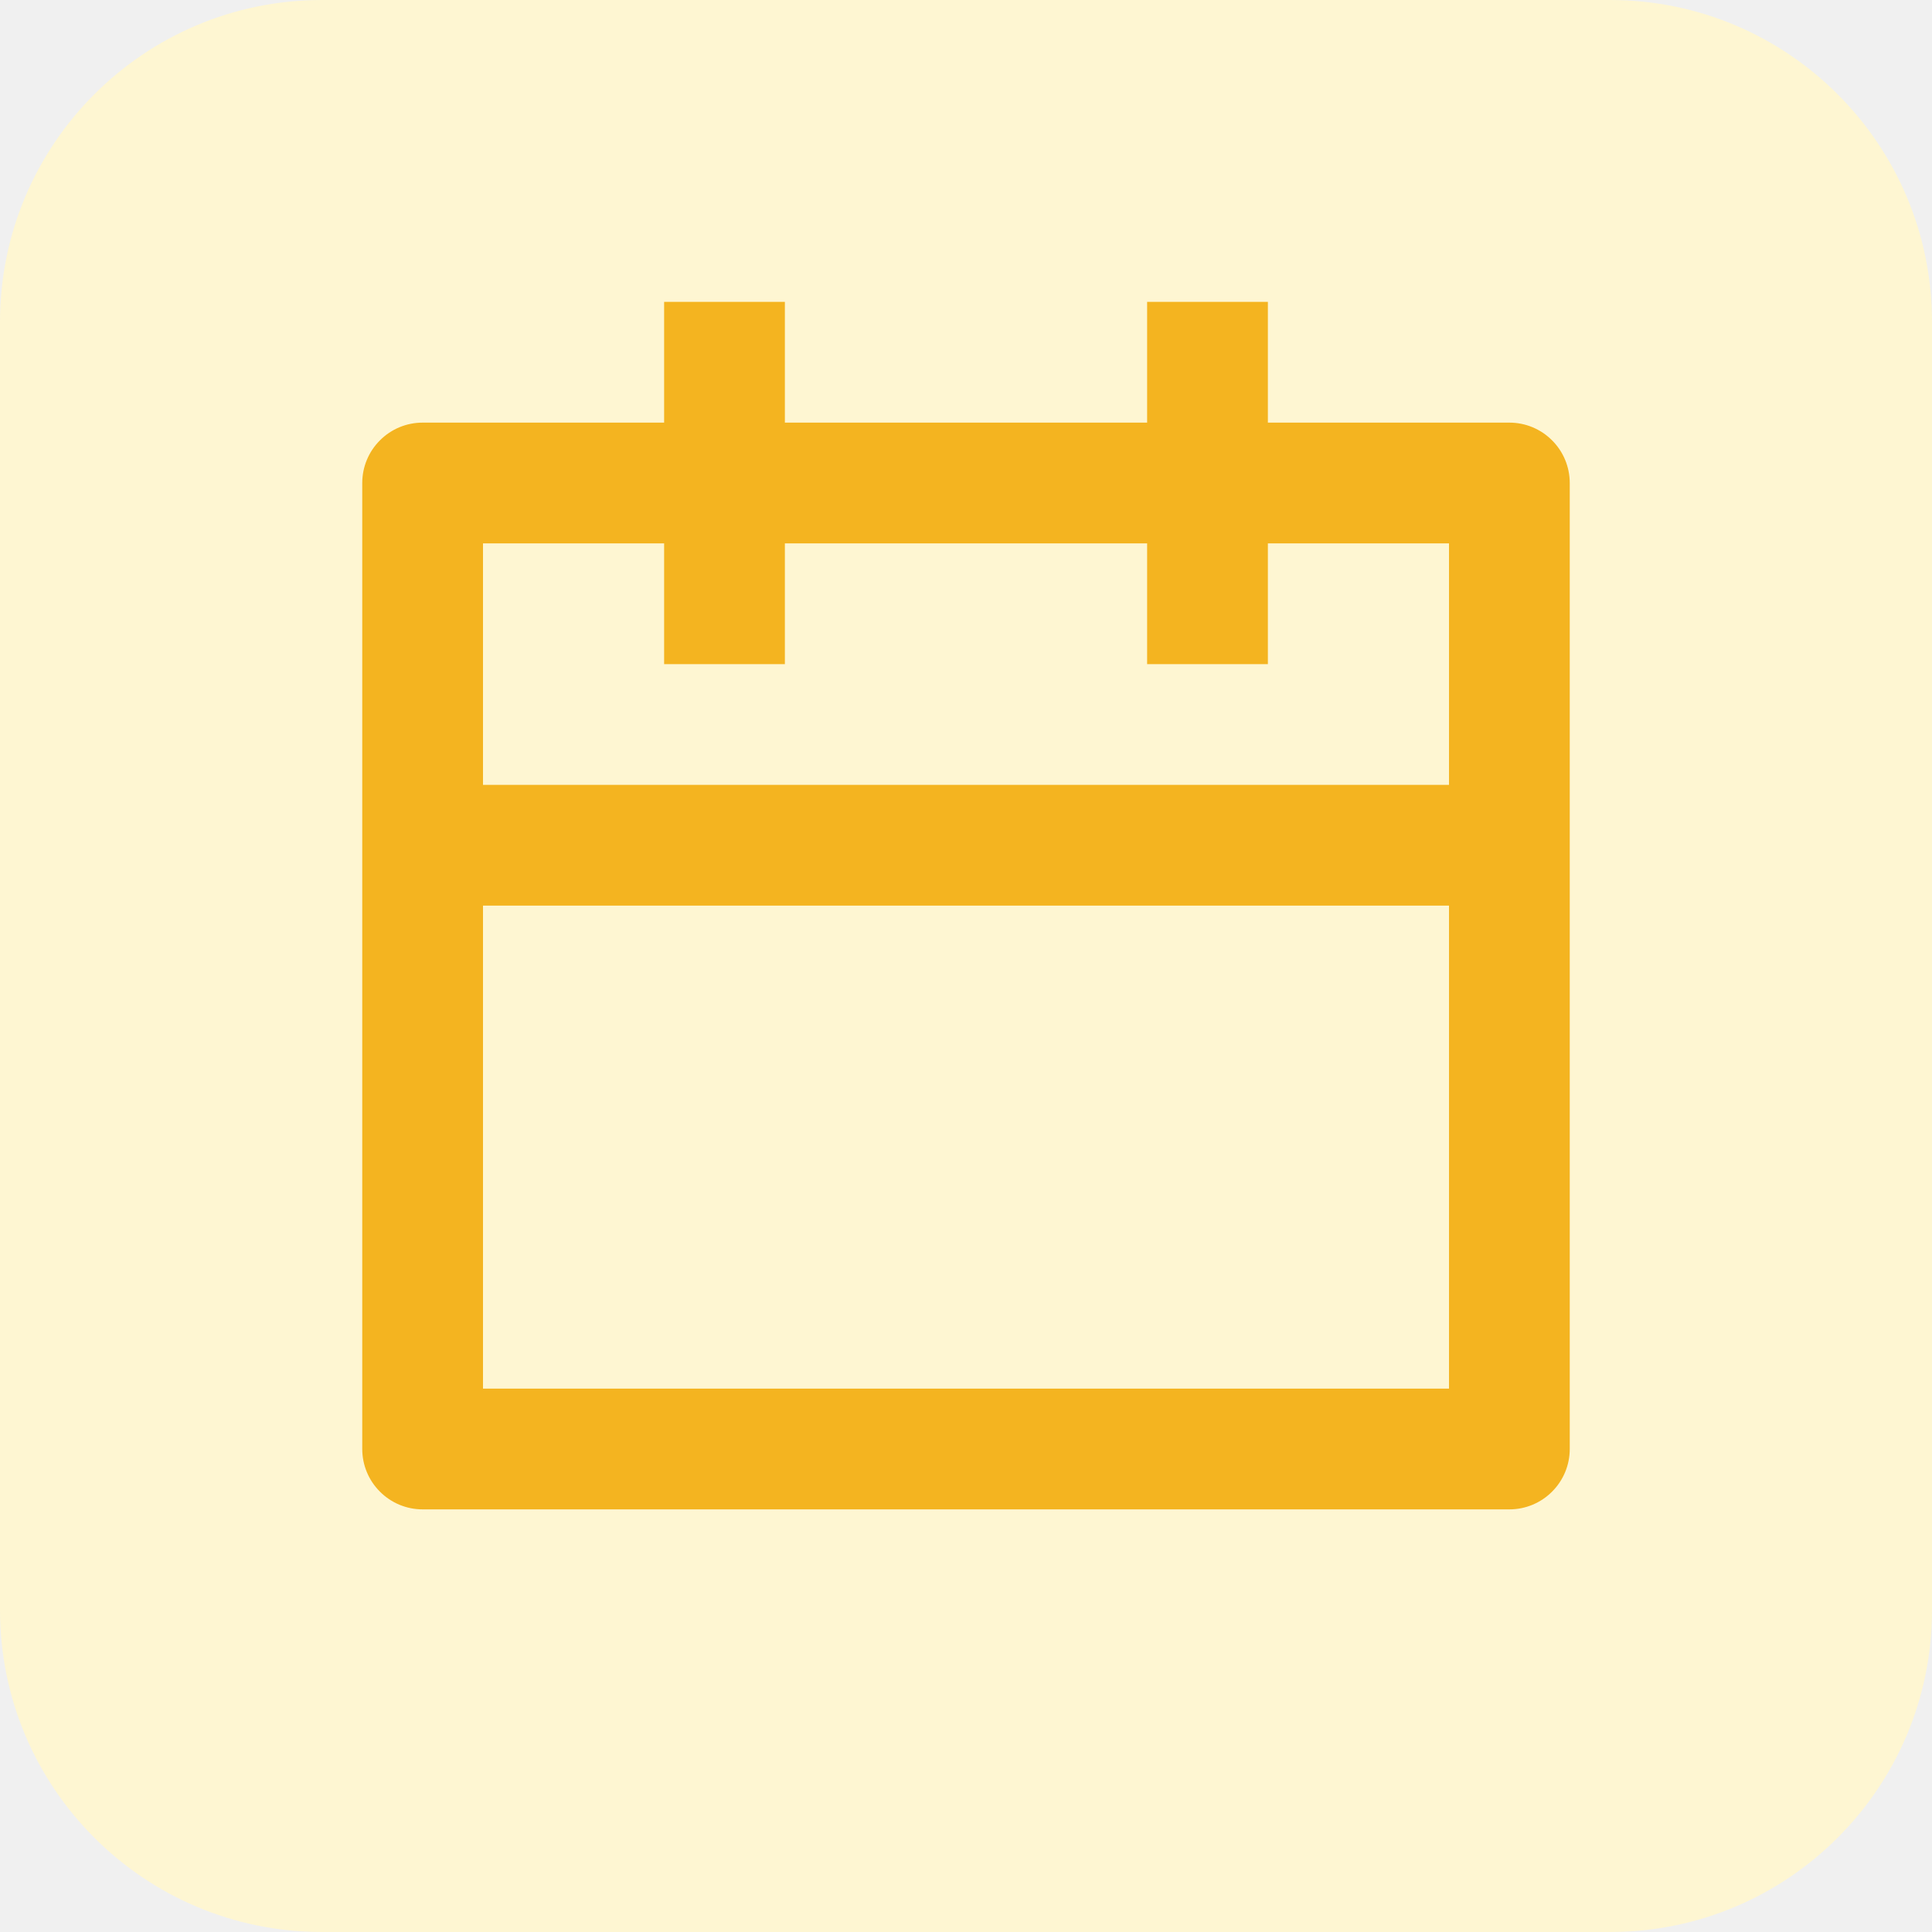
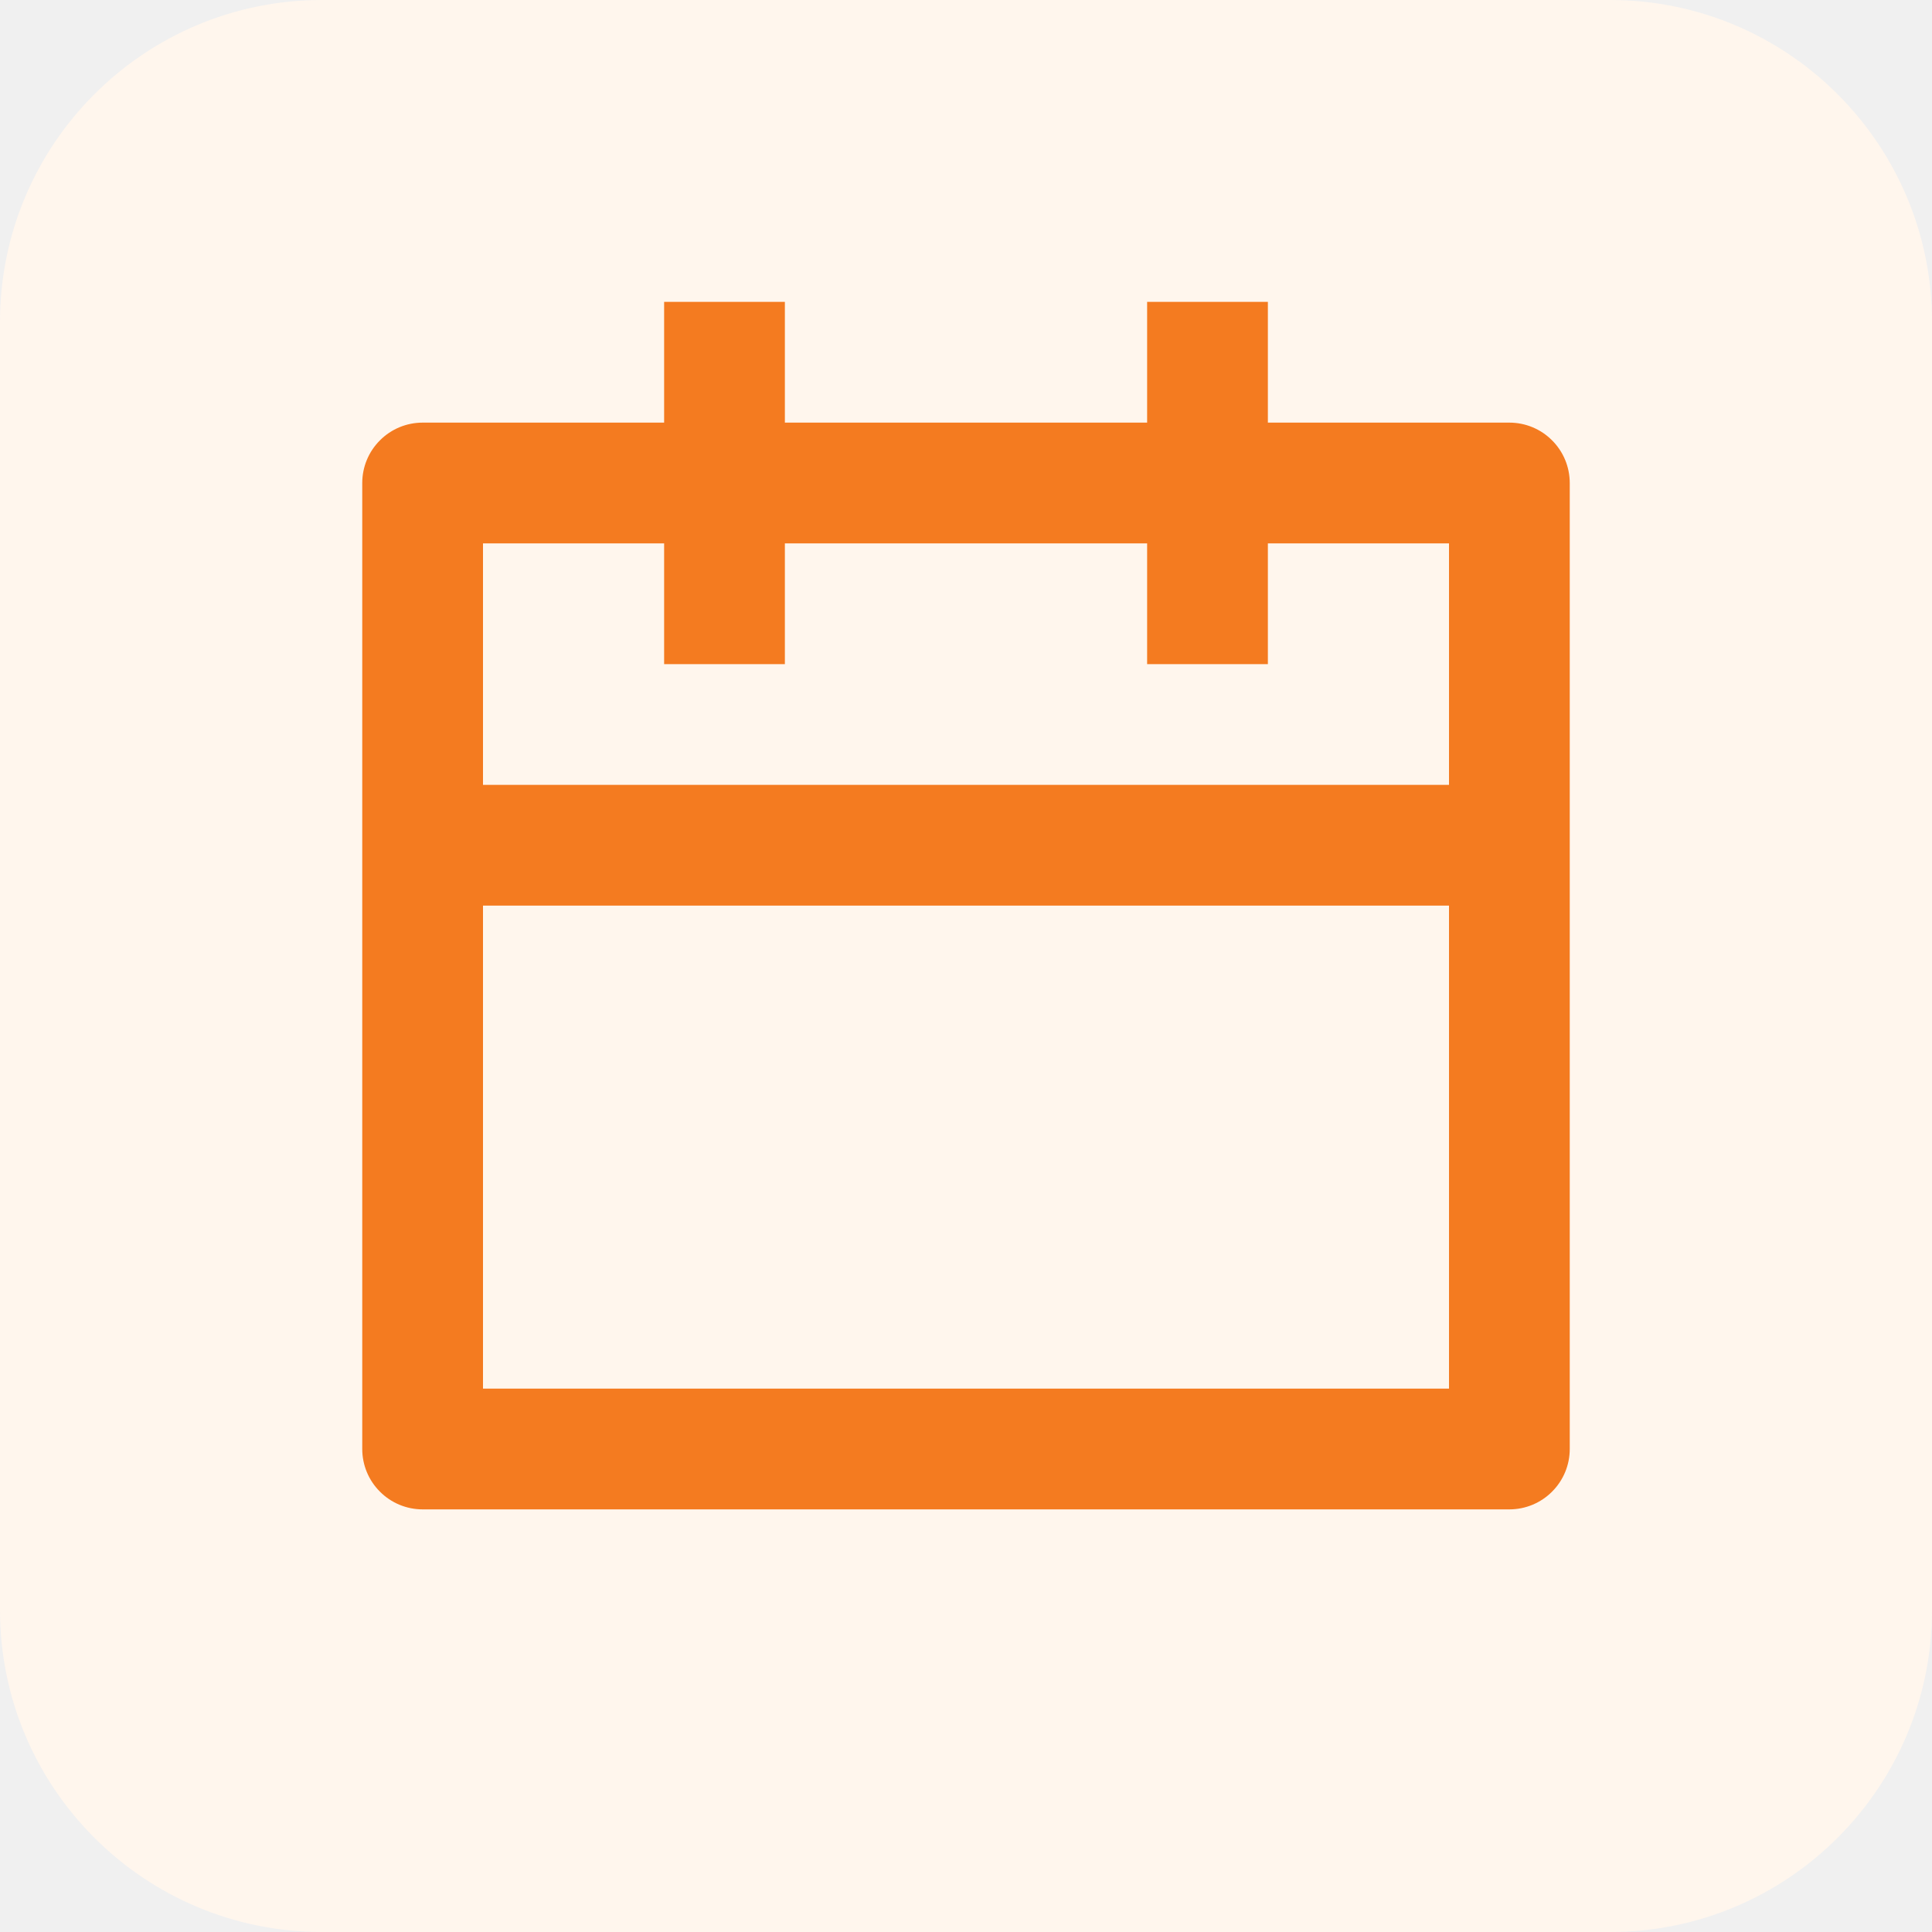
<svg xmlns="http://www.w3.org/2000/svg" width="24" height="24" viewBox="0 0 24 24" fill="none">
-   <rect width="24" height="24" rx="4" fill="#FEF6D2" />
+   <rect width="24" height="24" rx="4" fill="#FFF6ED" />
  <g clip-path="url(#clip0_4492_14704)">
-     <path d="M15.75 5.25H18.75C18.949 5.25 19.14 5.329 19.28 5.47C19.421 5.61 19.5 5.801 19.5 6V18C19.5 18.199 19.421 18.39 19.28 18.53C19.14 18.671 18.949 18.75 18.75 18.75H5.25C5.051 18.75 4.86 18.671 4.72 18.53C4.579 18.39 4.5 18.199 4.5 18V6C4.5 5.801 4.579 5.61 4.72 5.47C4.86 5.329 5.051 5.25 5.25 5.25H8.25V3.75H9.75V5.25H14.25V3.75H15.75V5.25ZM14.25 6.75H9.75V8.25H8.25V6.75H6V9.75H18V6.75H15.75V8.25H14.25V6.75ZM18 11.25H6V17.25H18V11.25Z" fill="#F4B420" />
+     <path d="M15.75 5.25H18.75C18.949 5.25 19.14 5.329 19.28 5.47C19.421 5.61 19.5 5.801 19.5 6V18C19.5 18.199 19.421 18.39 19.28 18.53C19.14 18.671 18.949 18.75 18.75 18.75H5.25C5.051 18.75 4.86 18.671 4.72 18.53C4.579 18.39 4.5 18.199 4.5 18V6C4.5 5.801 4.579 5.61 4.72 5.47C4.86 5.329 5.051 5.25 5.25 5.25H8.25V3.75H9.75V5.25H14.25V3.75H15.75V5.25ZM14.25 6.75H9.75V8.25H8.25V6.75H6V9.75H18V6.75H15.75V8.25H14.25V6.75ZM18 11.25H6V17.25H18V11.25Z" fill="#F47B20" />
  </g>
  <defs>
    <clipPath id="clip0_4492_14704">
      <rect width="18" height="18" fill="white" transform="translate(3 3)" />
    </clipPath>
  </defs>
</svg>
